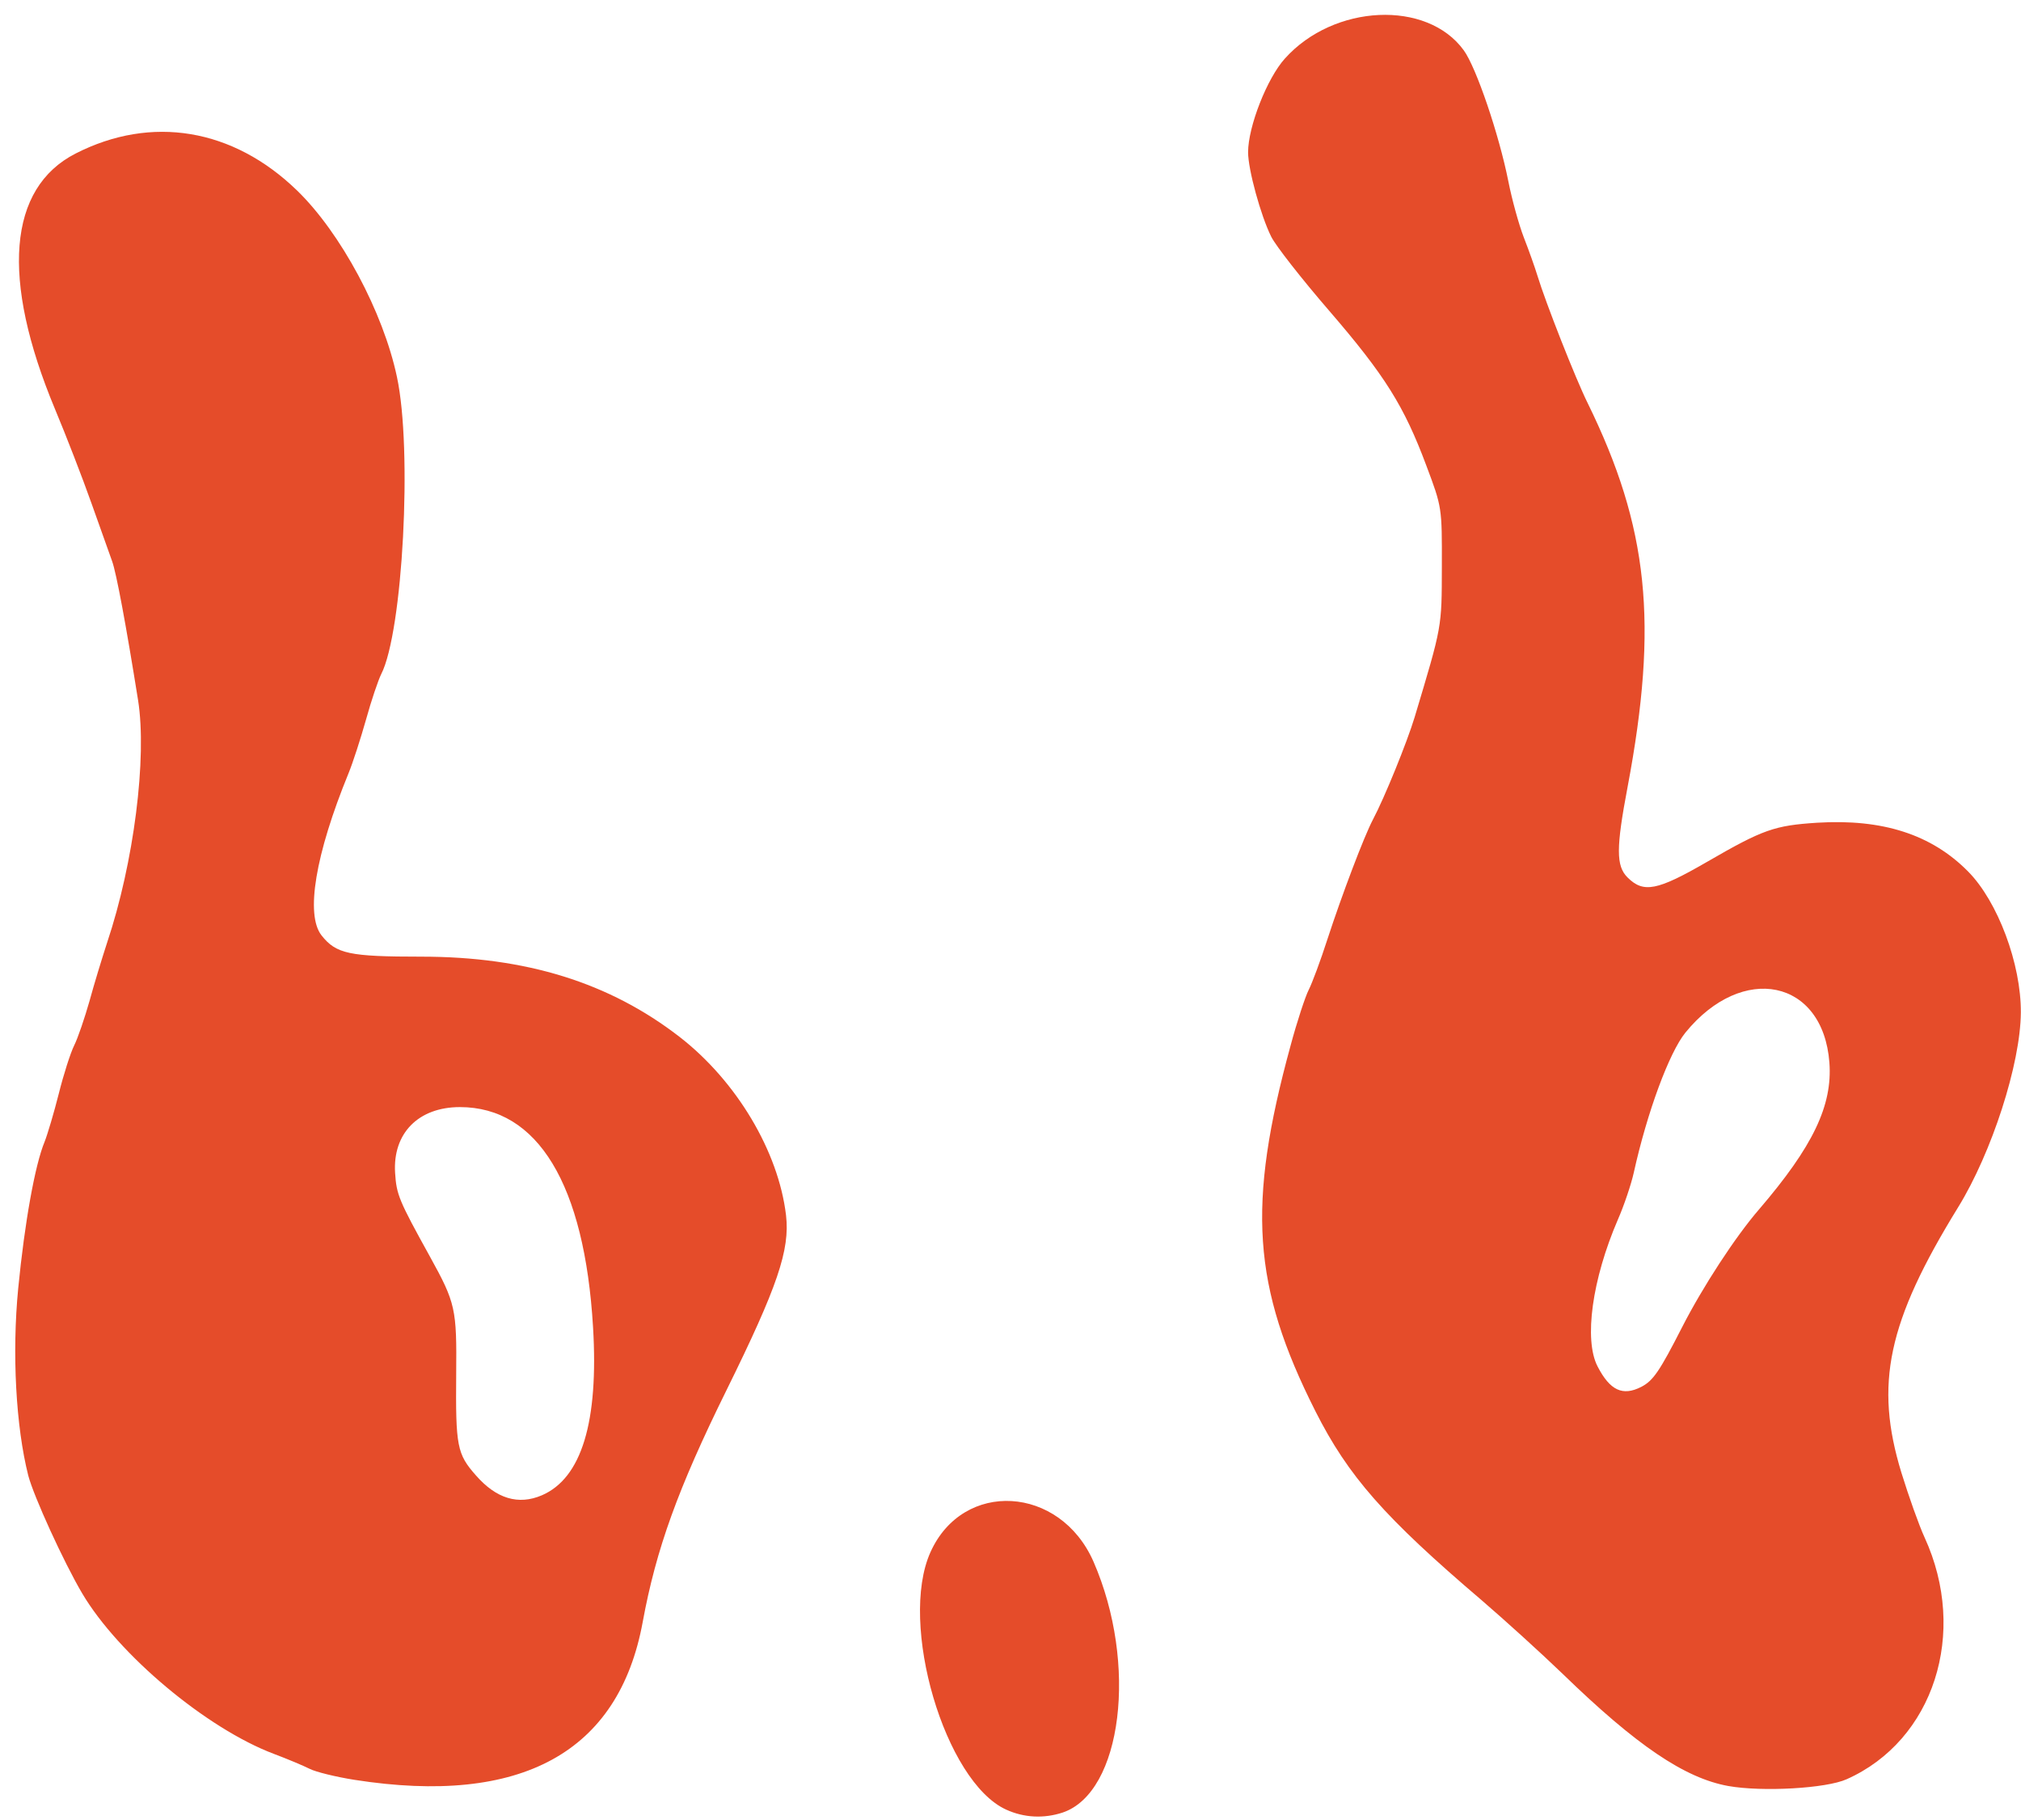
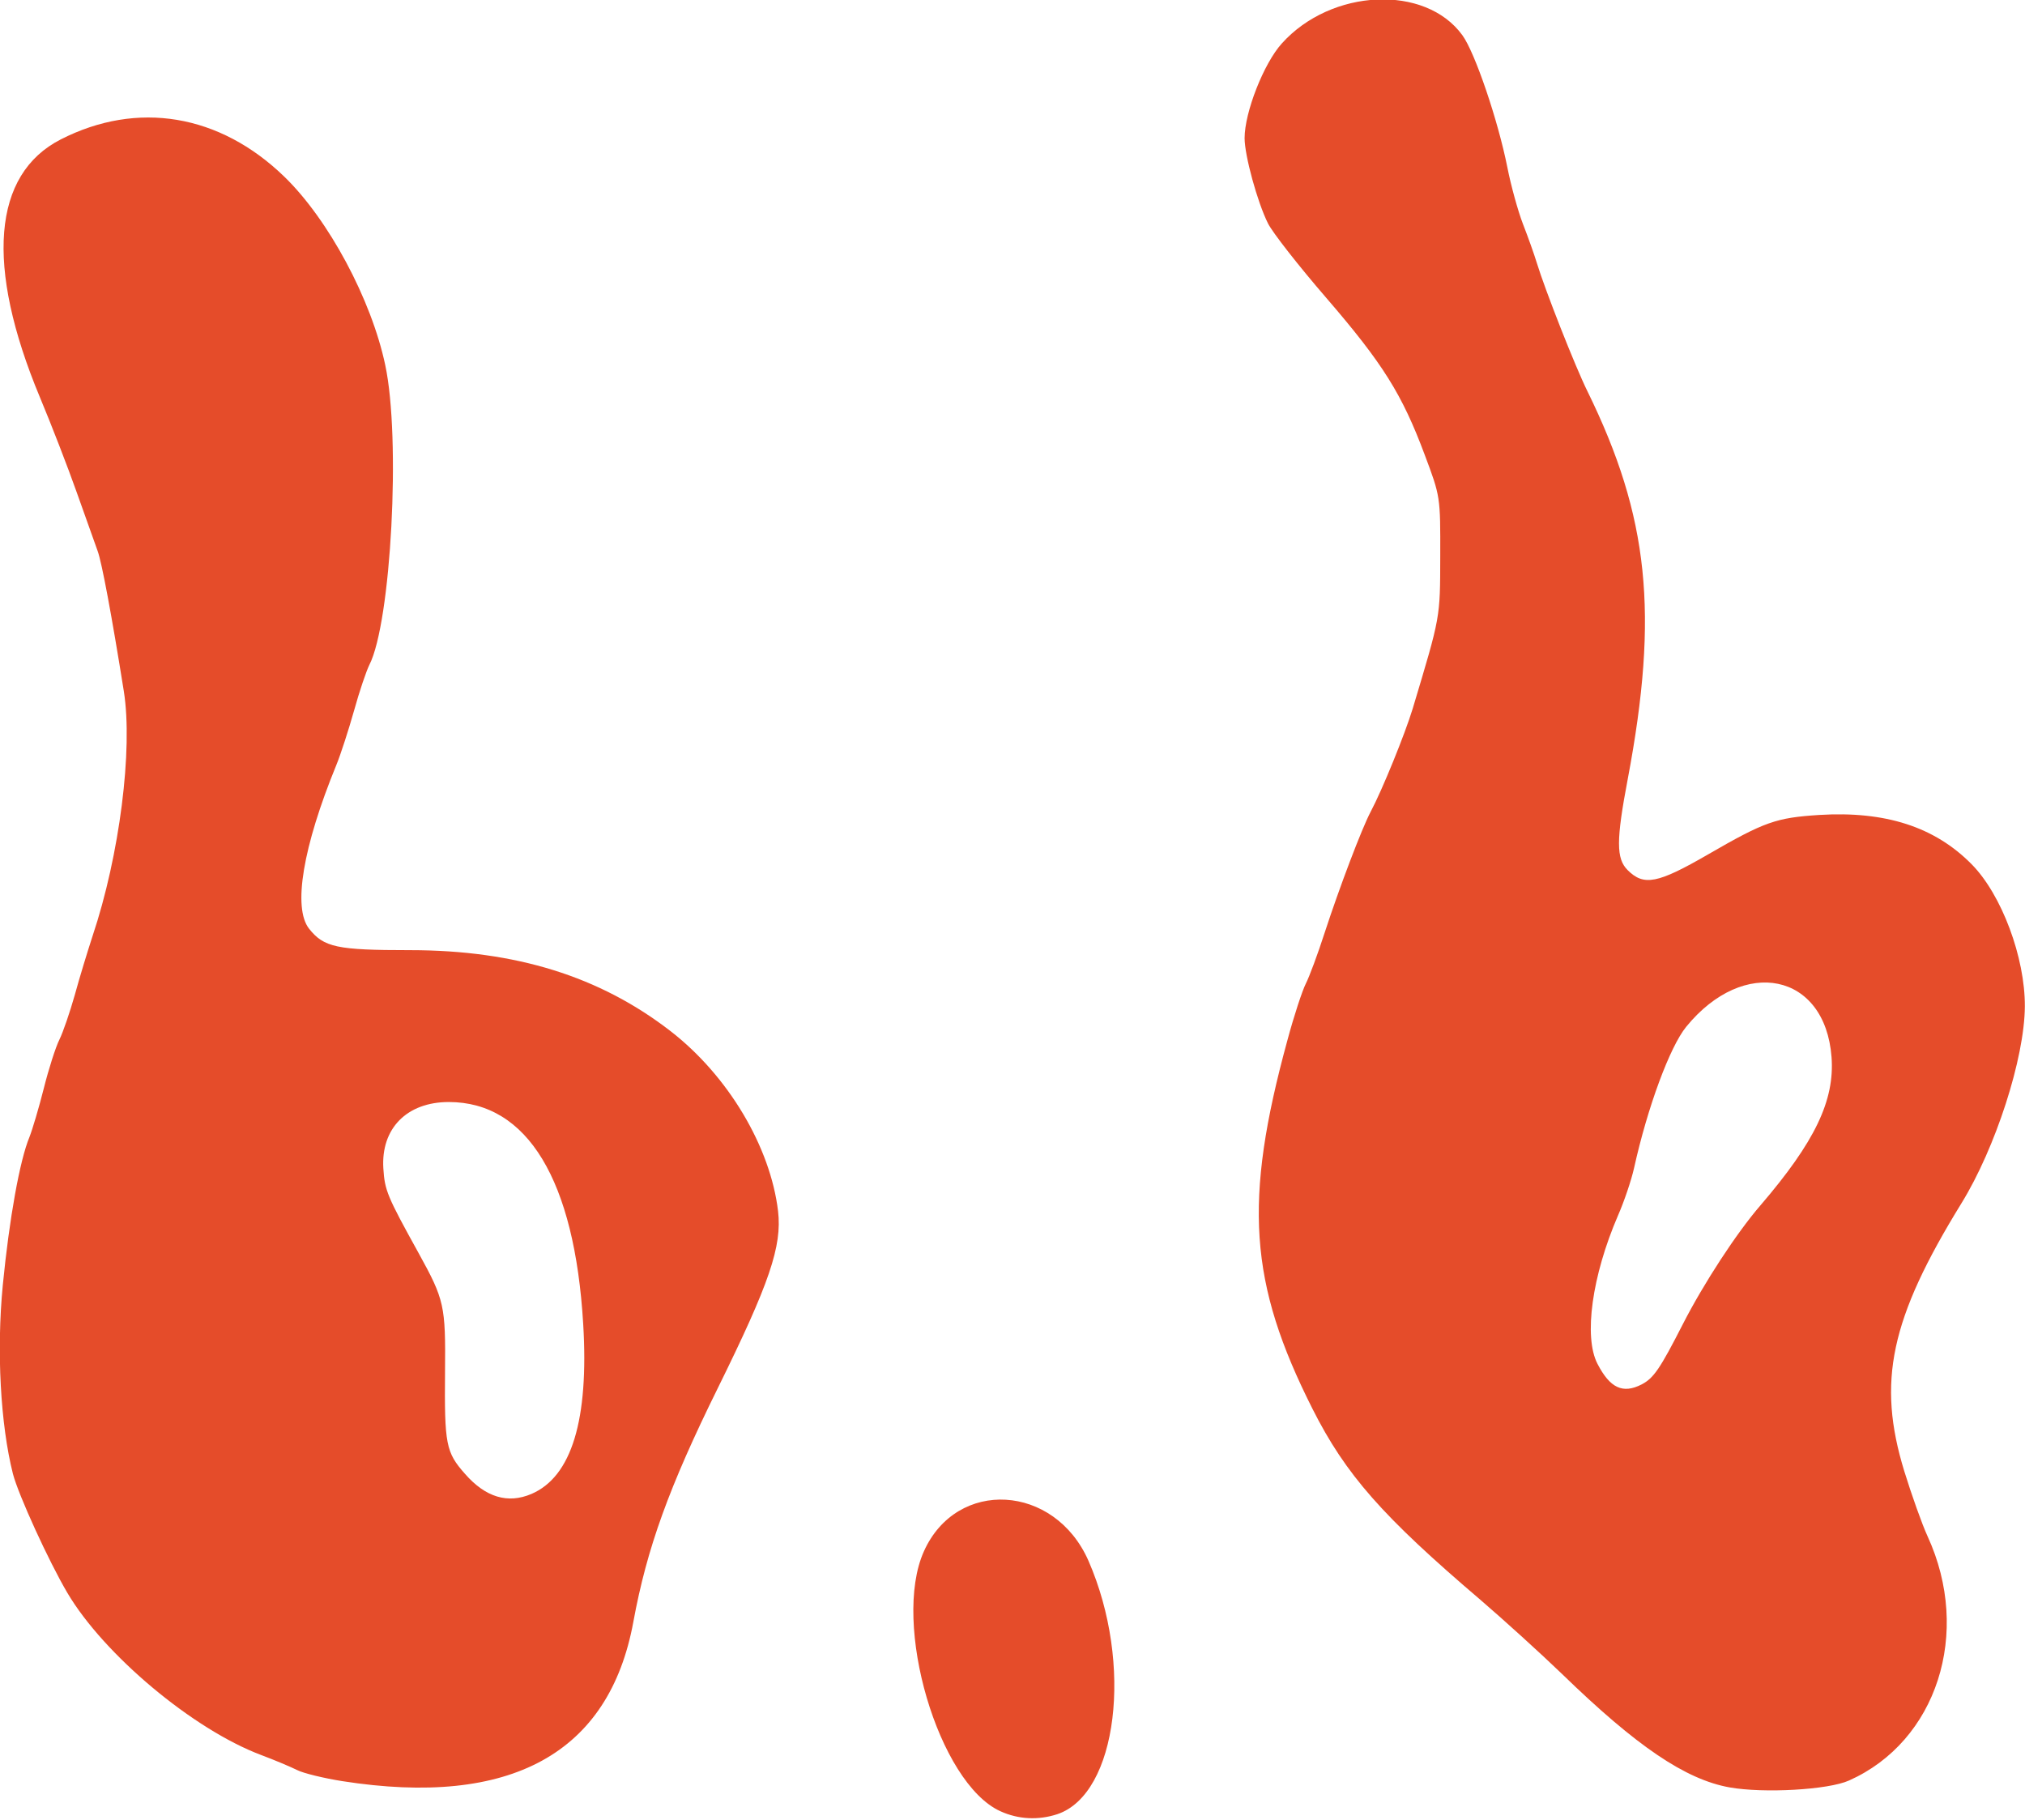
- <svg xmlns="http://www.w3.org/2000/svg" viewBox="5.2 5.5 131.0 117.9" role="img" aria-label="bami.blog">
+ <svg xmlns="http://www.w3.org/2000/svg" viewBox="6.2 6.5 130.0 116.8" role="img" aria-label="bami.blog">
  <path fill="#e54c2a" fill-rule="evenodd" d="M28.18 120.85C26.98 120.66 25.67 120.34 25.28 120.14C24.88 119.94 23.84 119.50 22.96 119.17C18.60 117.53 12.88 112.74 10.53 108.77C9.33 106.74 7.38 102.47 7.03 101.12C6.23 97.95 5.97 93.22 6.38 89.00C6.80 84.71 7.47 80.99 8.09 79.50C8.28 79.02 8.70 77.61 9.01 76.38C9.32 75.14 9.77 73.73 10.01 73.25C10.25 72.77 10.69 71.47 11.00 70.38C11.30 69.28 11.82 67.58 12.14 66.60C13.88 61.41 14.74 54.61 14.15 50.88C13.37 46.00 12.74 42.62 12.47 41.88C12.32 41.46 11.72 39.77 11.13 38.12C10.55 36.48 9.48 33.72 8.76 32.00C5.24 23.56 5.72 17.69 10.10 15.45C15.02 12.94 20.30 13.82 24.45 17.84C27.29 20.59 30.04 25.72 30.93 29.93C31.94 34.63 31.31 46.46 29.91 49.19C29.72 49.57 29.27 50.89 28.93 52.12C28.58 53.36 28.07 54.94 27.79 55.62C25.64 60.87 24.99 64.78 26.04 66.12C26.99 67.32 27.83 67.50 32.52 67.50C39.30 67.50 44.70 69.18 49.25 72.70C52.94 75.56 55.66 80.12 56.15 84.26C56.41 86.51 55.60 88.89 52.28 95.62C49.15 101.96 47.73 105.89 46.86 110.62C45.31 119.07 38.99 122.54 28.18 120.85ZM40.32 102.41C42.90 101.30 44.01 97.65 43.64 91.50C43.09 82.26 40.06 77.25 35.01 77.25C32.32 77.25 30.65 78.95 30.81 81.51C30.90 82.93 31.05 83.29 33.08 86.96C34.73 89.95 34.81 90.32 34.77 94.55C34.73 99.23 34.82 99.73 36.05 101.12C37.37 102.63 38.80 103.06 40.32 102.41ZM 70.42 122.78 C 66.45 120.98 63.43 110.73 65.51 106.10 C 67.62 101.39 73.91 101.76 76.08 106.71 C 78.97 113.33 77.94 121.67 74.08 122.97 C 72.86 123.37 71.58 123.31 70.42 122.78 ZM 117.23 121.25 C 114.40 120.74 111.27 118.62 106.48 113.97 C 105.10 112.64 102.74 110.50 101.24 109.21 C 94.94 103.84 92.59 101.17 90.46 96.95 C 86.38 88.86 86.02 83.62 88.85 73.28 C 89.27 71.71 89.81 70.08 90.03 69.65 C 90.25 69.22 90.80 67.75 91.24 66.38 C 92.19 63.47 93.62 59.70 94.19 58.62 C 94.95 57.19 96.40 53.61 96.89 52.00 C 98.69 46.00 98.65 46.22 98.66 42.20 C 98.67 38.38 98.67 38.38 97.66 35.69 C 96.21 31.81 94.98 29.84 91.34 25.62 C 89.56 23.56 87.88 21.41 87.60 20.84 C 86.92 19.48 86.10 16.48 86.10 15.37 C 86.10 13.71 87.33 10.57 88.49 9.29 C 91.66 5.76 97.70 5.48 100.08 8.76 C 100.89 9.87 102.37 14.23 102.97 17.25 C 103.20 18.42 103.65 20.05 103.97 20.88 C 104.29 21.70 104.69 22.82 104.86 23.38 C 105.38 25.09 107.33 30.05 108.11 31.62 C 112.06 39.68 112.70 45.89 110.70 56.50 C 109.95 60.45 109.95 61.62 110.69 62.36 C 111.73 63.40 112.61 63.23 115.86 61.35 C 119.49 59.25 120.22 59.00 122.99 58.82 C 127.23 58.56 130.40 59.58 132.77 61.98 C 134.70 63.93 136.21 67.98 136.19 71.12 C 136.17 74.44 134.31 80.20 132.12 83.75 C 127.55 91.17 126.69 95.21 128.45 100.95 C 128.92 102.47 129.59 104.36 129.95 105.14 C 132.79 111.33 130.54 118.30 124.90 120.81 C 123.57 121.41 119.43 121.64 117.23 121.25 ZM 111.59 95.38 C 112.36 94.98 112.77 94.38 114.24 91.50 C 115.57 88.90 117.68 85.66 119.22 83.88 C 122.71 79.81 123.99 77.15 123.78 74.36 C 123.37 68.96 118.15 67.88 114.45 72.42 C 113.40 73.71 111.97 77.57 111.10 81.50 C 110.93 82.26 110.47 83.63 110.07 84.54 C 108.40 88.41 107.86 92.32 108.75 94.05 C 109.56 95.62 110.38 96.00 111.59 95.38 Z" />
</svg>
